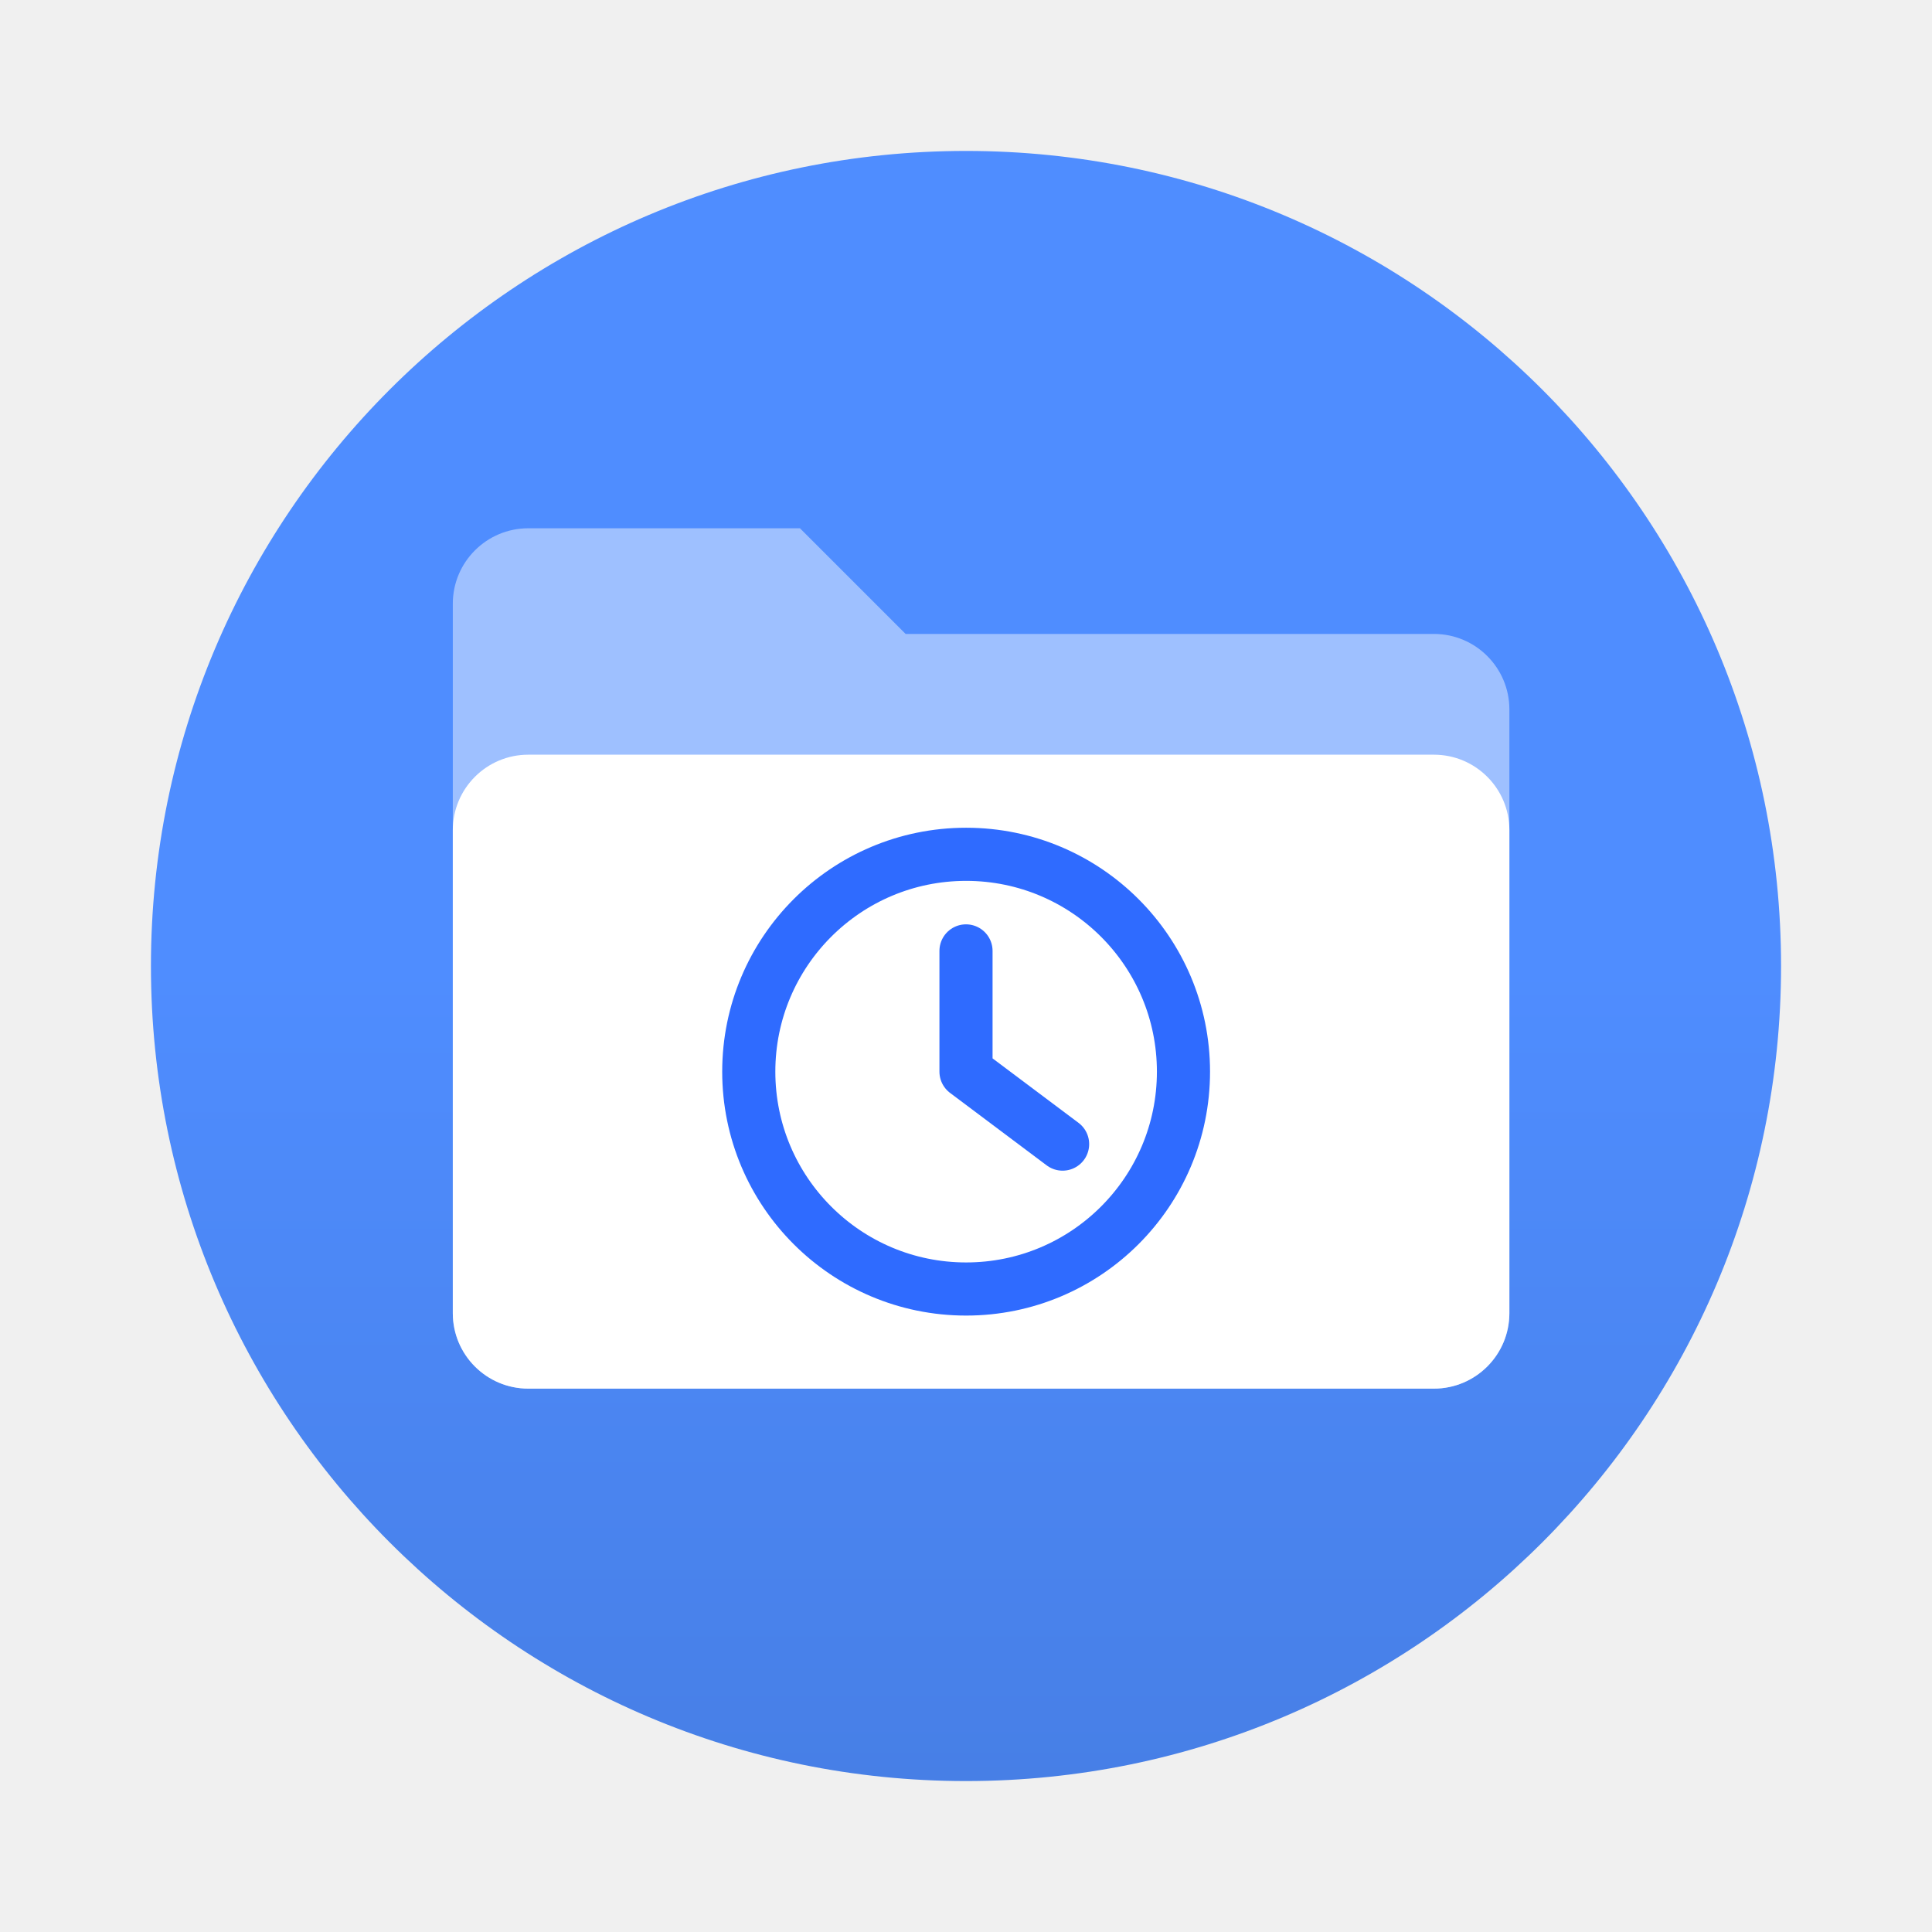
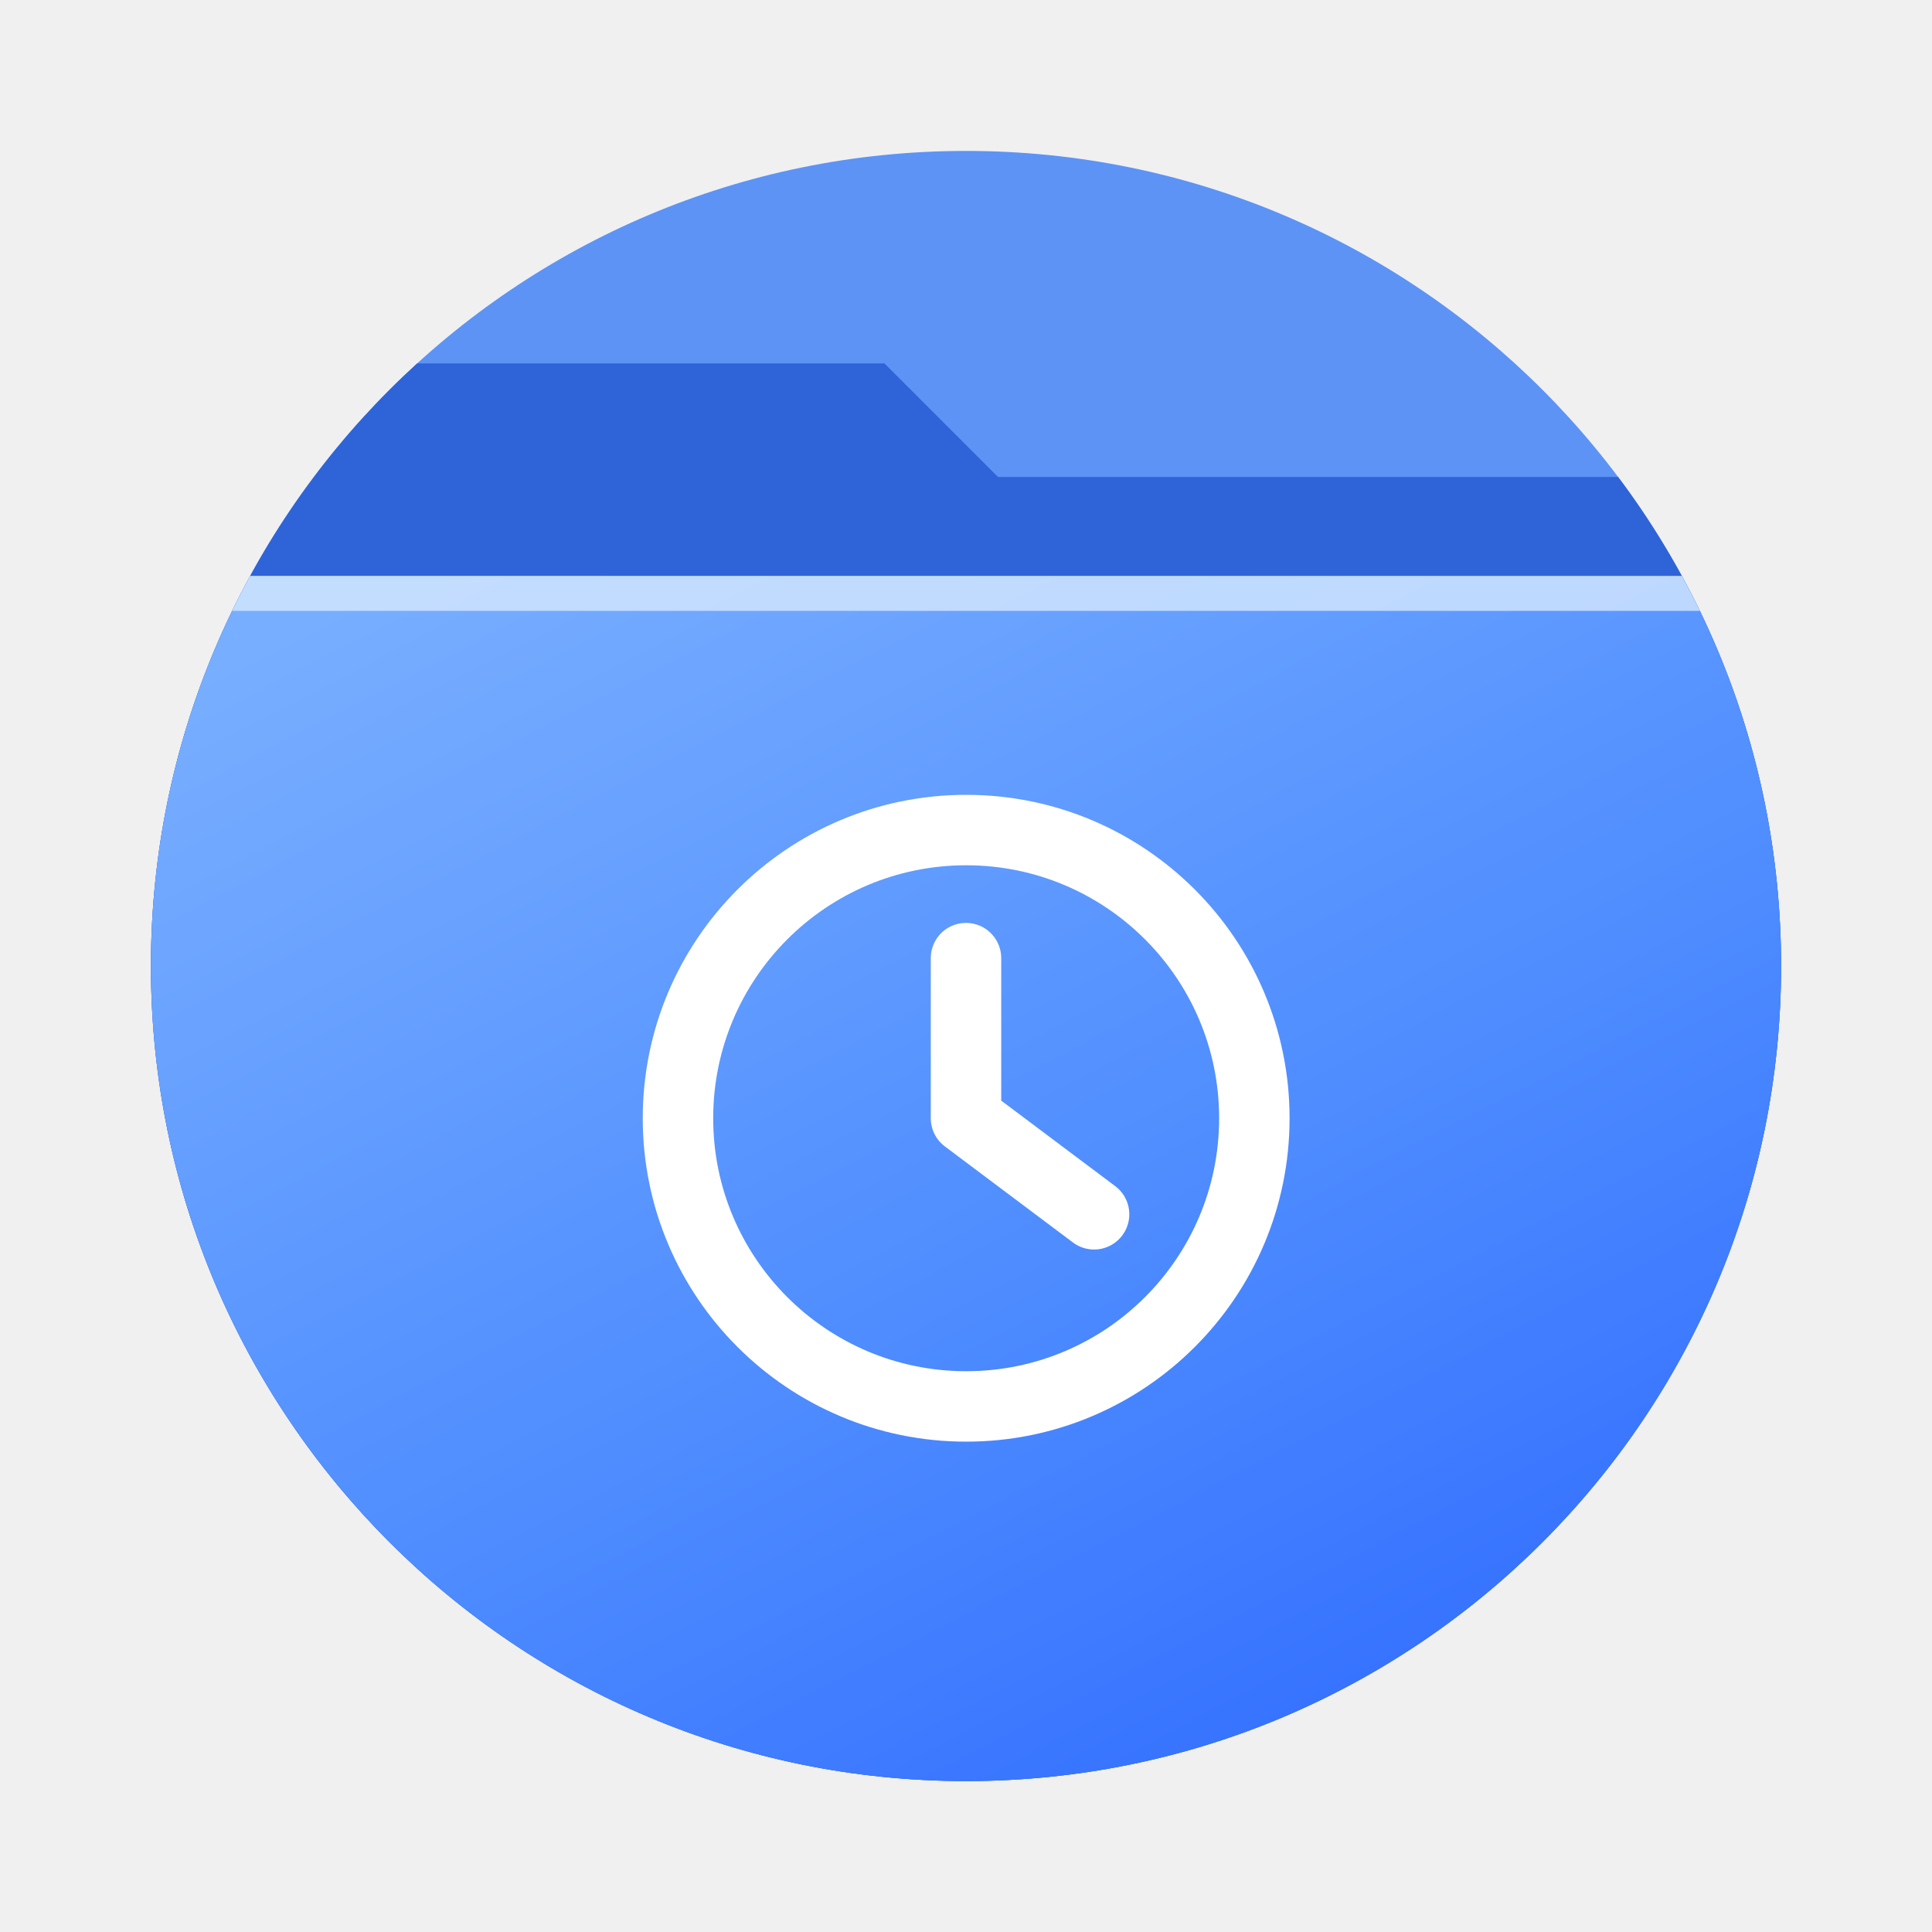
<svg xmlns="http://www.w3.org/2000/svg" width="64" height="64" viewBox="0 0 64 64">
  <defs>
-     <linearGradient id="disk-fill" x1="0" y1="0" x2="0" y2="1">
-       <stop offset=".5" stop-color="#4f8dff" />
-       <stop offset="1" stop-color="#477fe6" />
+     <clipPath id="disk">
+       <circle cx="32" cy="32" r="28" />
+     </clipPath>
+     <linearGradient id="front" x1=".15" y1="0" x2=".85" y2="1">
+       <stop offset="0" stop-color="#78aeff" />
+       <stop offset=".55" stop-color="#4f8dff" />
+       <stop offset="1" stop-color="#2f6bff" />
    </linearGradient>
  </defs>
-   <circle cx="32" cy="32" r="27" fill="url(#disk-fill)" />
-   <path d="M15 20a2.5 2.5 0 0 1 2.5-2.5h9l3.5 3.5h17.5a2.5 2.5 0 0 1 2.5 2.5v20a2.5 2.5 0 0 1-2.5 2.5h-30a2.5 2.5 0 0 1-2.5-2.5z" fill="#fff" opacity=".45" />
-   <path d="M15 27.5a2.5 2.5 0 0 1 2.5-2.5h30a2.5 2.5 0 0 1 2.5 2.5v16.0a2.5 2.5 0 0 1-2.5 2.5h-30a2.5 2.5 0 0 1-2.5-2.5z" fill="#fff" />
-   <g color="#2f6bff" transform="translate(32 35.5) scale(0.8)">
-     <path d="M0 -9a9 9 0 1 0 0.01 0z" fill="none" stroke="currentColor" stroke-width="2.2" stroke-linecap="round" stroke-linejoin="round" />
-     <path d="M0 -5v5l4 3" fill="none" stroke="currentColor" stroke-width="2.2" stroke-linecap="round" stroke-linejoin="round" />
+   <g transform="translate(32 32) scale(0.9643) translate(-32 -32)">
+     <g clip-path="url(#disk)">
+       <rect x="4" y="4" width="56" height="56" fill="#5d93f5" />
+       <path d="M4 11.3H29.2L33.1 15.2H60V60H4z" fill="#2f63d8" />
+       <path d="M4 18.6H60V60H4z" fill="url(#front)" />
+       <path d="M4 19.2H60" stroke="#d6e8ff" stroke-width="1.2" opacity=".8" />
+     </g>
+     <g color="#ffffff" transform="translate(32 37.23) scale(1.1)">
+       <path d="M0 -9a9 9 0 1 0 0.01 0z" fill="none" stroke="currentColor" stroke-width="2.2" stroke-linecap="round" stroke-linejoin="round" />
+       <path d="M0 -5v5l4 3" fill="none" stroke="currentColor" stroke-width="2.2" stroke-linecap="round" stroke-linejoin="round" />
+     </g>
  </g>
</svg>
